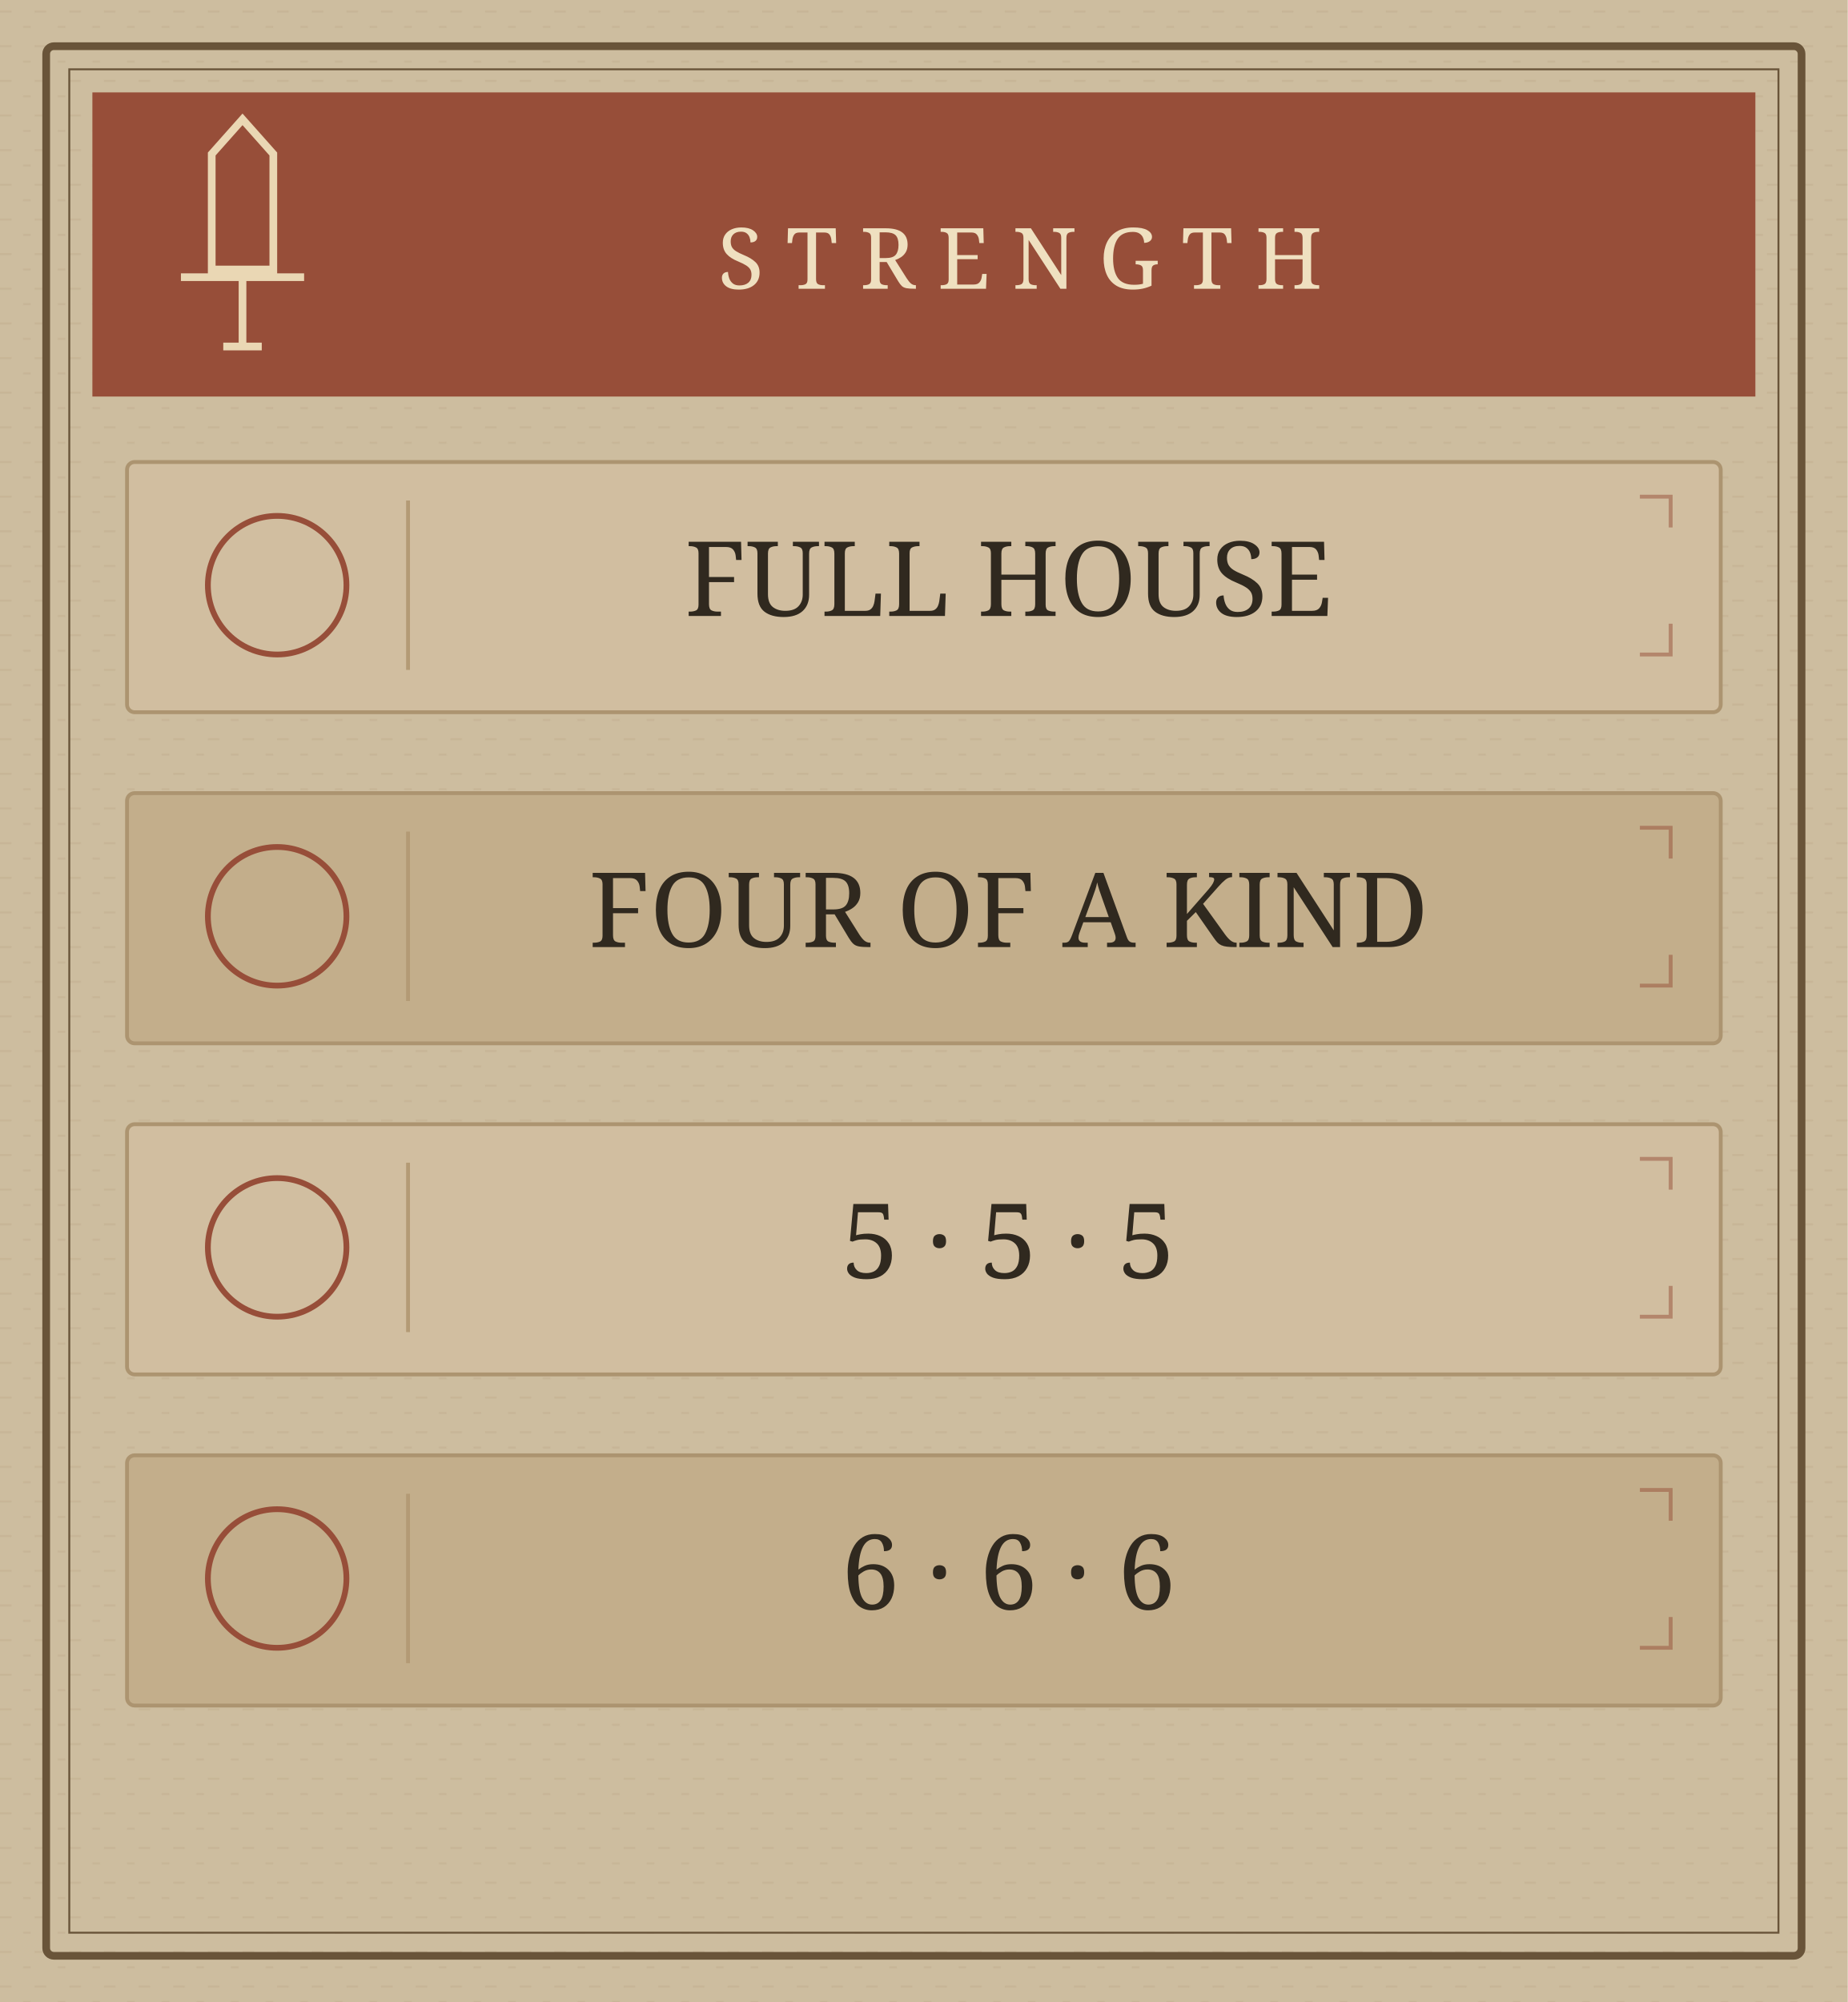
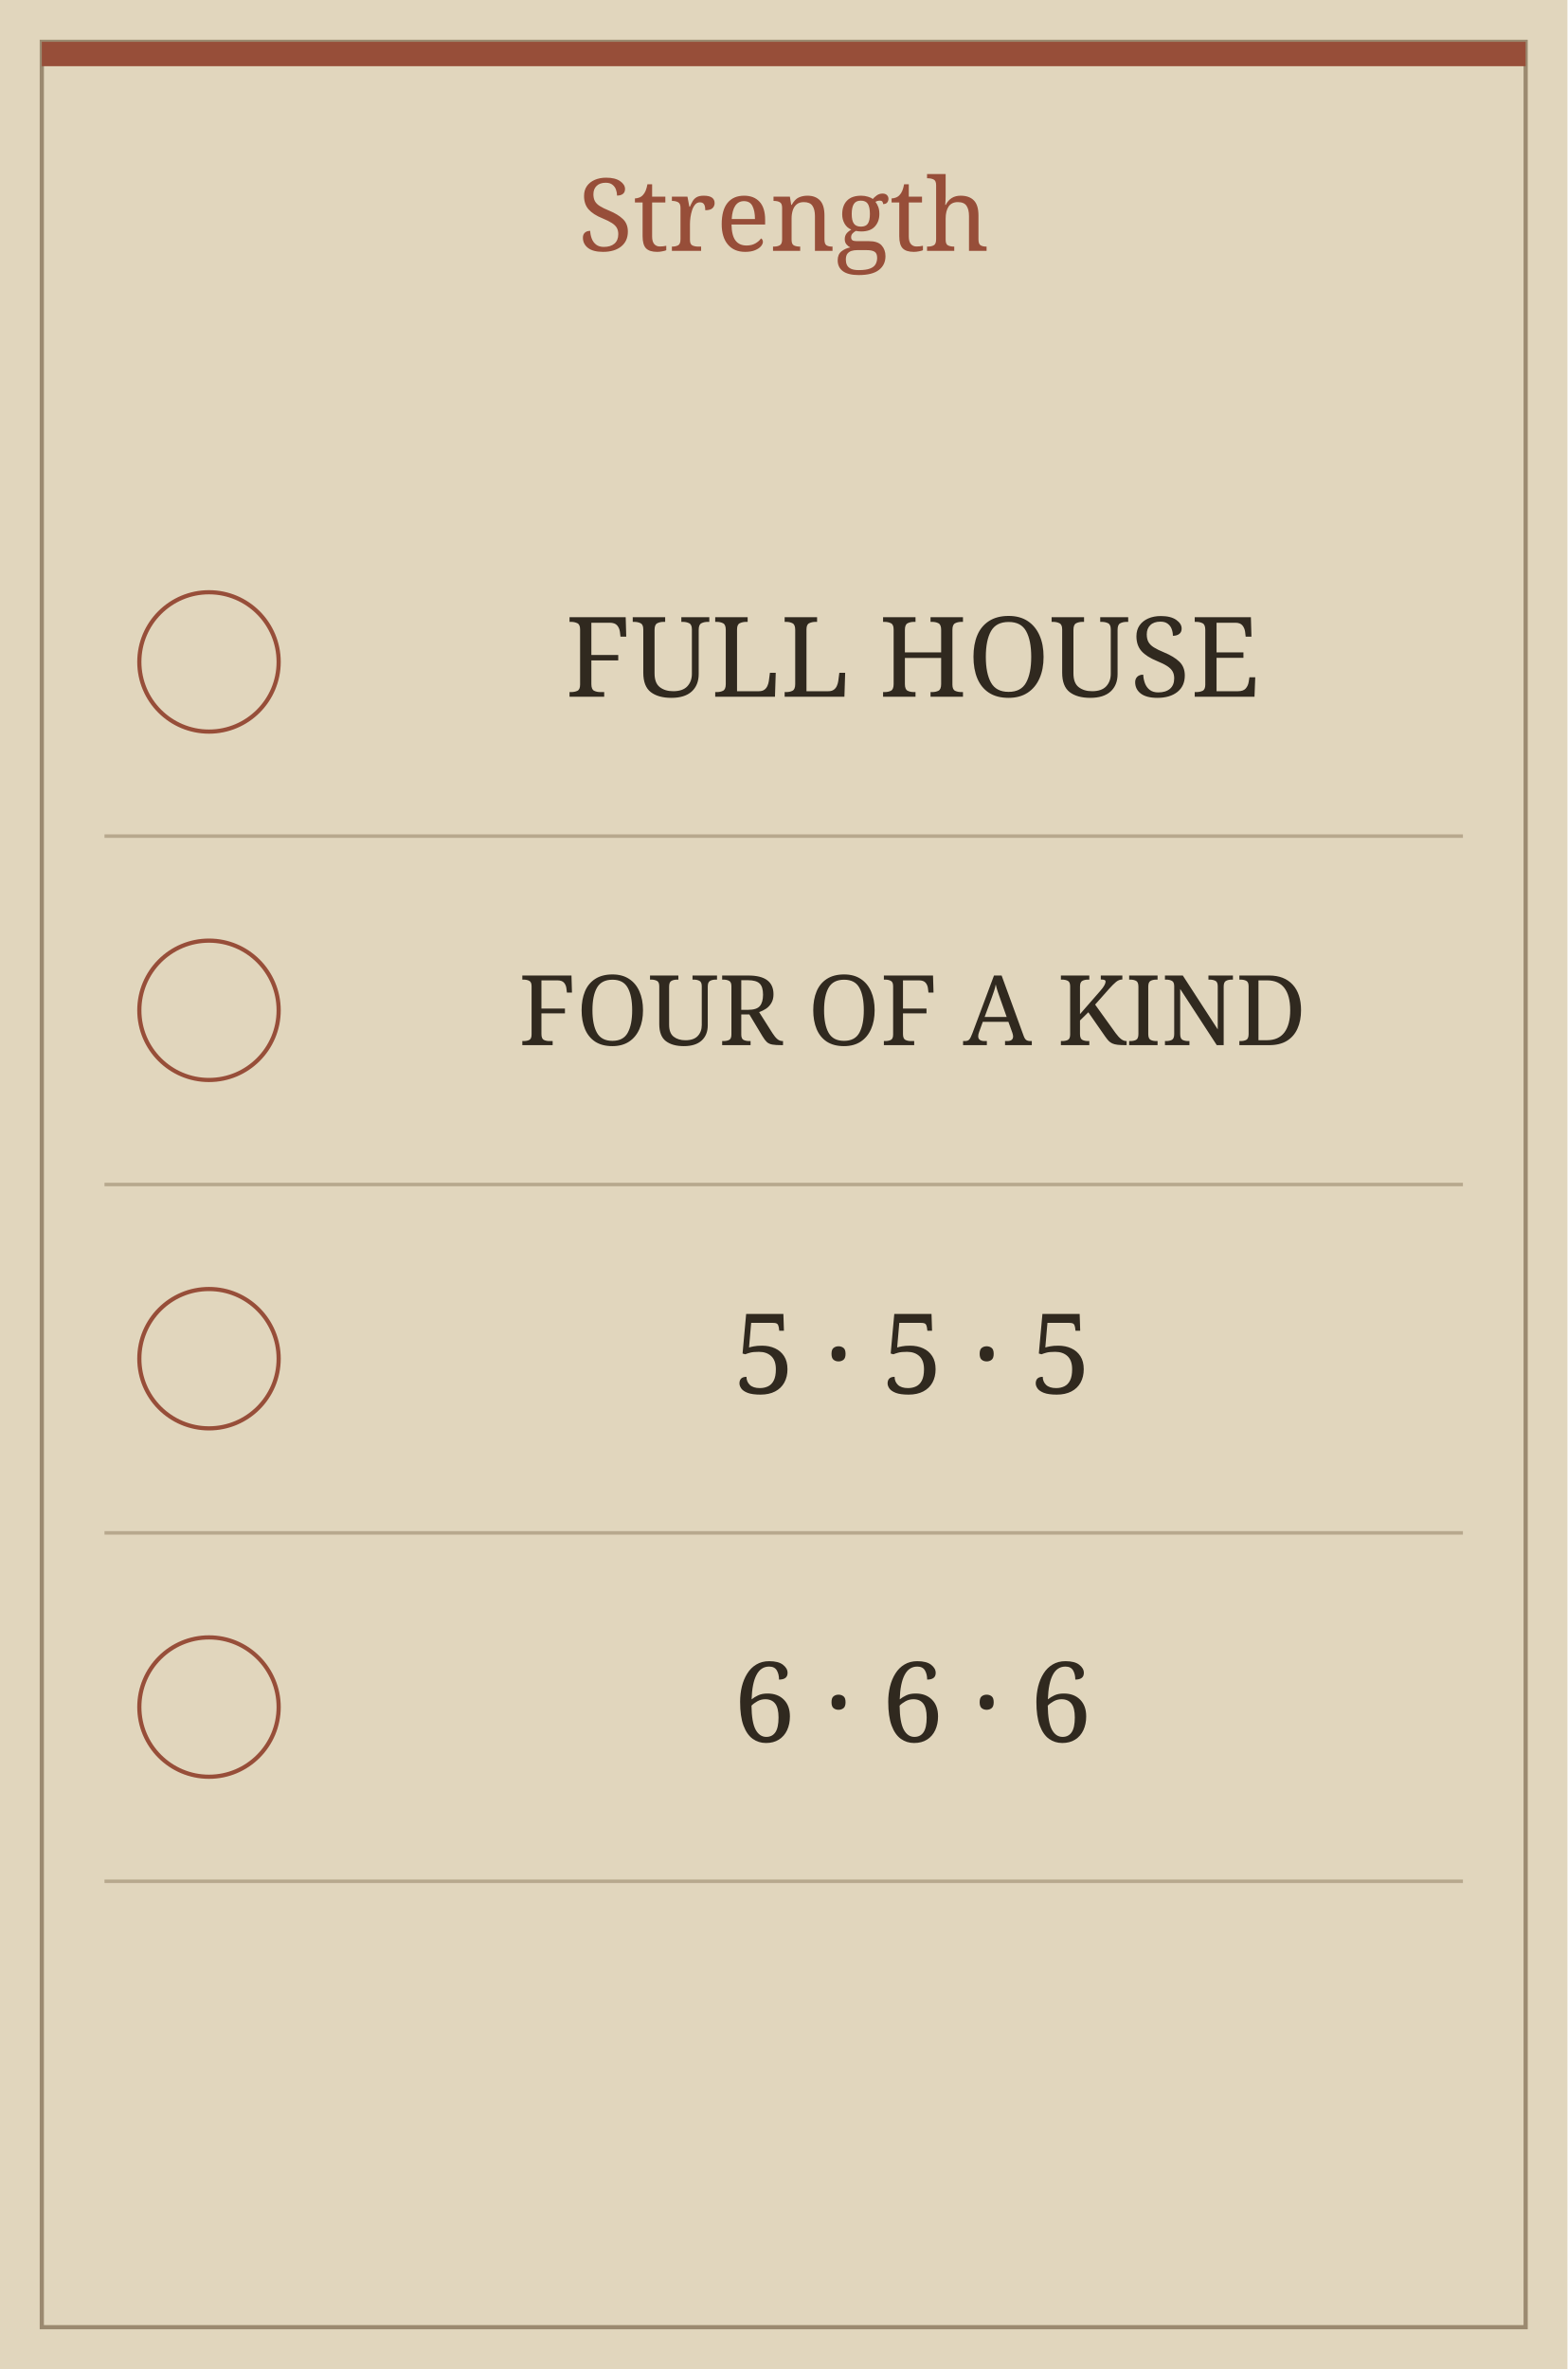
- <svg xmlns="http://www.w3.org/2000/svg" width="480" height="520" viewBox="0 0 480 520">
-   <defs>
-     <pattern id="paper" width="9" height="9" patternUnits="userSpaceOnUse">
-       <path d="M0 3h3M6 7h2" stroke="#80623d" stroke-opacity=".08" stroke-width=".5" />
-     </pattern>
-   </defs>
-   <rect width="100%" height="100%" fill="#cdbd9f" />
-   <rect width="100%" height="100%" fill="url(#paper)" />
-   <rect x="12" y="12" width="456" height="496" rx="2" fill="none" stroke="#695439" stroke-width="2" />
-   <rect x="18" y="18" width="444" height="484" fill="none" stroke="#695439" stroke-width=".5" />
-   <path d="M24 24H456V103H24Z" fill="#974e39" />
-   <text x="265" y="75" text-anchor="middle" font-family="Georgia, serif" font-size="22" fill="#efe0c0">S T R E N G T H</text>
-   <g fill="none" stroke="#ead7b4" stroke-width="2">
-     <path d="M55 40l8-9 8 9v30H55Zm-8 32h32M63 73v17m-5 0h10" />
-   </g>
-   <rect x="33" y="120" width="414" height="65" rx="2" fill="#d1bea0" stroke="#ac9470" />
-   <circle cx="72" cy="152" r="18" fill="none" stroke="#974e39" stroke-width="1.5" />
-   <text x="262" y="160" text-anchor="middle" font-family="Georgia, serif" font-size="27" fill="#30291f">FULL HOUSE</text>
-   <path d="M106 130v44" stroke="#b39a75" />
-   <path d="M426 129h8v8m0 25v8h-8" fill="none" stroke="#974e39" stroke-opacity=".5" />
-   <rect x="33" y="206" width="414" height="65" rx="2" fill="#c3ae8b" stroke="#ac9470" />
-   <circle cx="72" cy="238" r="18" fill="none" stroke="#974e39" stroke-width="1.5" />
-   <text x="262" y="246" text-anchor="middle" font-family="Georgia, serif" font-size="27" fill="#30291f">FOUR OF A KIND</text>
-   <path d="M106 216v44" stroke="#b39a75" />
-   <path d="M426 215h8v8m0 25v8h-8" fill="none" stroke="#974e39" stroke-opacity=".5" />
-   <rect x="33" y="292" width="414" height="65" rx="2" fill="#d1bea0" stroke="#ac9470" />
-   <circle cx="72" cy="324" r="18" fill="none" stroke="#974e39" stroke-width="1.5" />
-   <text x="262" y="332" text-anchor="middle" font-family="Georgia, serif" font-size="27" fill="#30291f">5 · 5 · 5</text>
-   <path d="M106 302v44" stroke="#b39a75" />
-   <path d="M426 301h8v8m0 25v8h-8" fill="none" stroke="#974e39" stroke-opacity=".5" />
-   <rect x="33" y="378" width="414" height="65" rx="2" fill="#c3ae8b" stroke="#ac9470" />
-   <circle cx="72" cy="410" r="18" fill="none" stroke="#974e39" stroke-width="1.5" />
-   <text x="262" y="418" text-anchor="middle" font-family="Georgia, serif" font-size="27" fill="#30291f">6 · 6 · 6</text>
-   <path d="M106 388v44" stroke="#b39a75" />
-   <path d="M426 387h8v8m0 25v8h-8" fill="none" stroke="#974e39" stroke-opacity=".5" />
+ <svg xmlns="http://www.w3.org/2000/svg" width="450" height="680" viewBox="0 0 450 680">
+   <rect width="100%" height="100%" fill="#e1d6bd" />
+   <rect x="12" y="12" width="426" height="656" fill="none" stroke="#9b8a70" stroke-width="1.2" />
+   <rect x="12" y="12" width="426" height="7" fill="#974e39" />
+   <text x="225" y="72" text-anchor="middle" font-family="Georgia, serif" font-size="29" fill="#974e39">Strength</text>
+   <path d="M30 240H420" stroke="#b7a88d" stroke-width="1" />
+   <circle cx="60" cy="190" r="20" fill="none" stroke="#974e39" stroke-width="1.2" />
+   <text x="262" y="200" text-anchor="middle" font-family="Georgia, serif" font-size="32" fill="#30291f">FULL HOUSE</text>
+   <path d="M30 340H420" stroke="#b7a88d" stroke-width="1" />
+   <circle cx="60" cy="290" r="20" fill="none" stroke="#974e39" stroke-width="1.2" />
+   <text x="262" y="300" text-anchor="middle" font-family="Georgia, serif" font-size="28" fill="#30291f">FOUR OF A KIND</text>
+   <path d="M30 440H420" stroke="#b7a88d" stroke-width="1" />
+   <circle cx="60" cy="390" r="20" fill="none" stroke="#974e39" stroke-width="1.2" />
+   <text x="262" y="400" text-anchor="middle" font-family="Georgia, serif" font-size="32" fill="#30291f">5 · 5 · 5</text>
+   <path d="M30 540H420" stroke="#b7a88d" stroke-width="1" />
+   <circle cx="60" cy="490" r="20" fill="none" stroke="#974e39" stroke-width="1.2" />
+   <text x="262" y="500" text-anchor="middle" font-family="Georgia, serif" font-size="32" fill="#30291f">6 · 6 · 6</text>
</svg>
